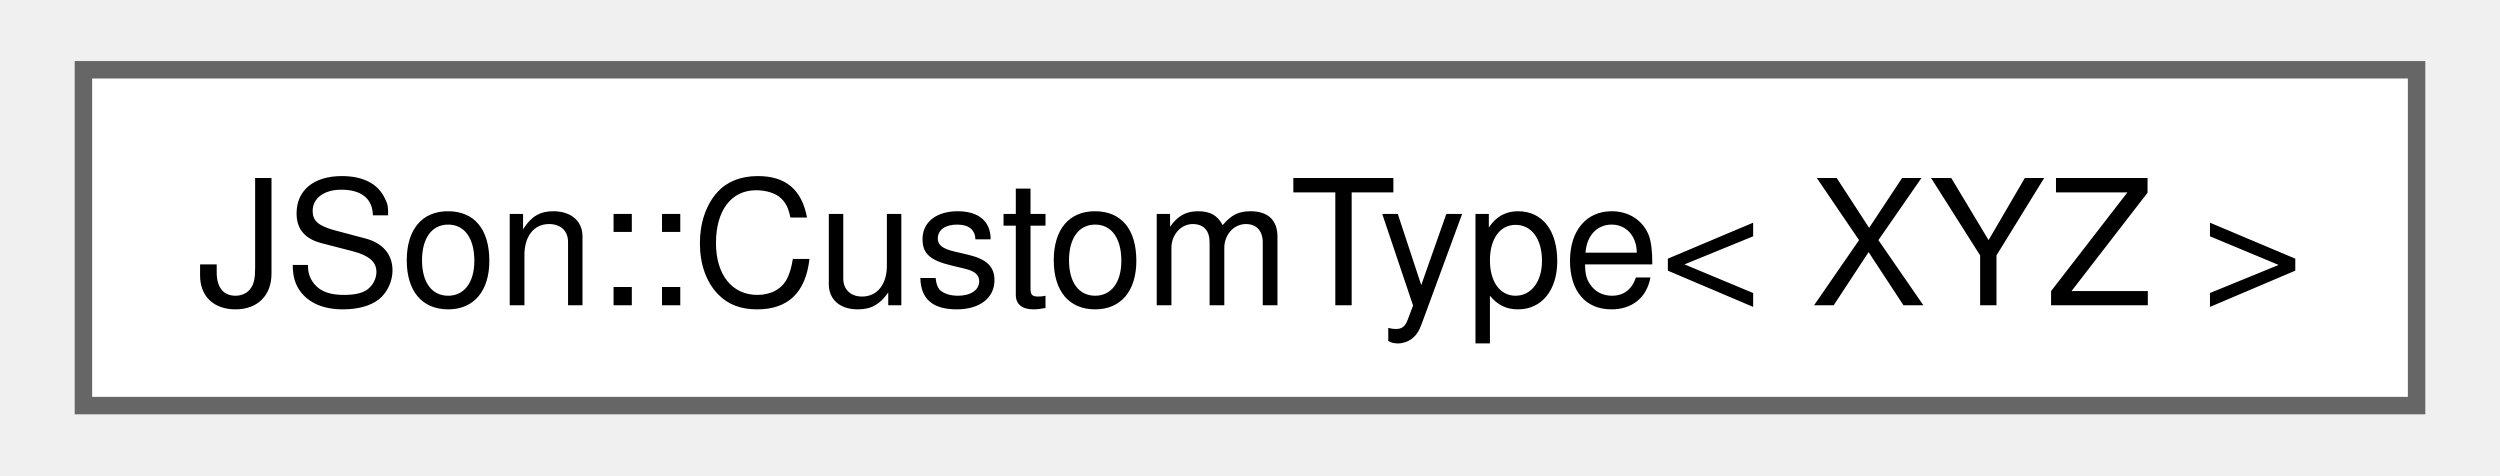
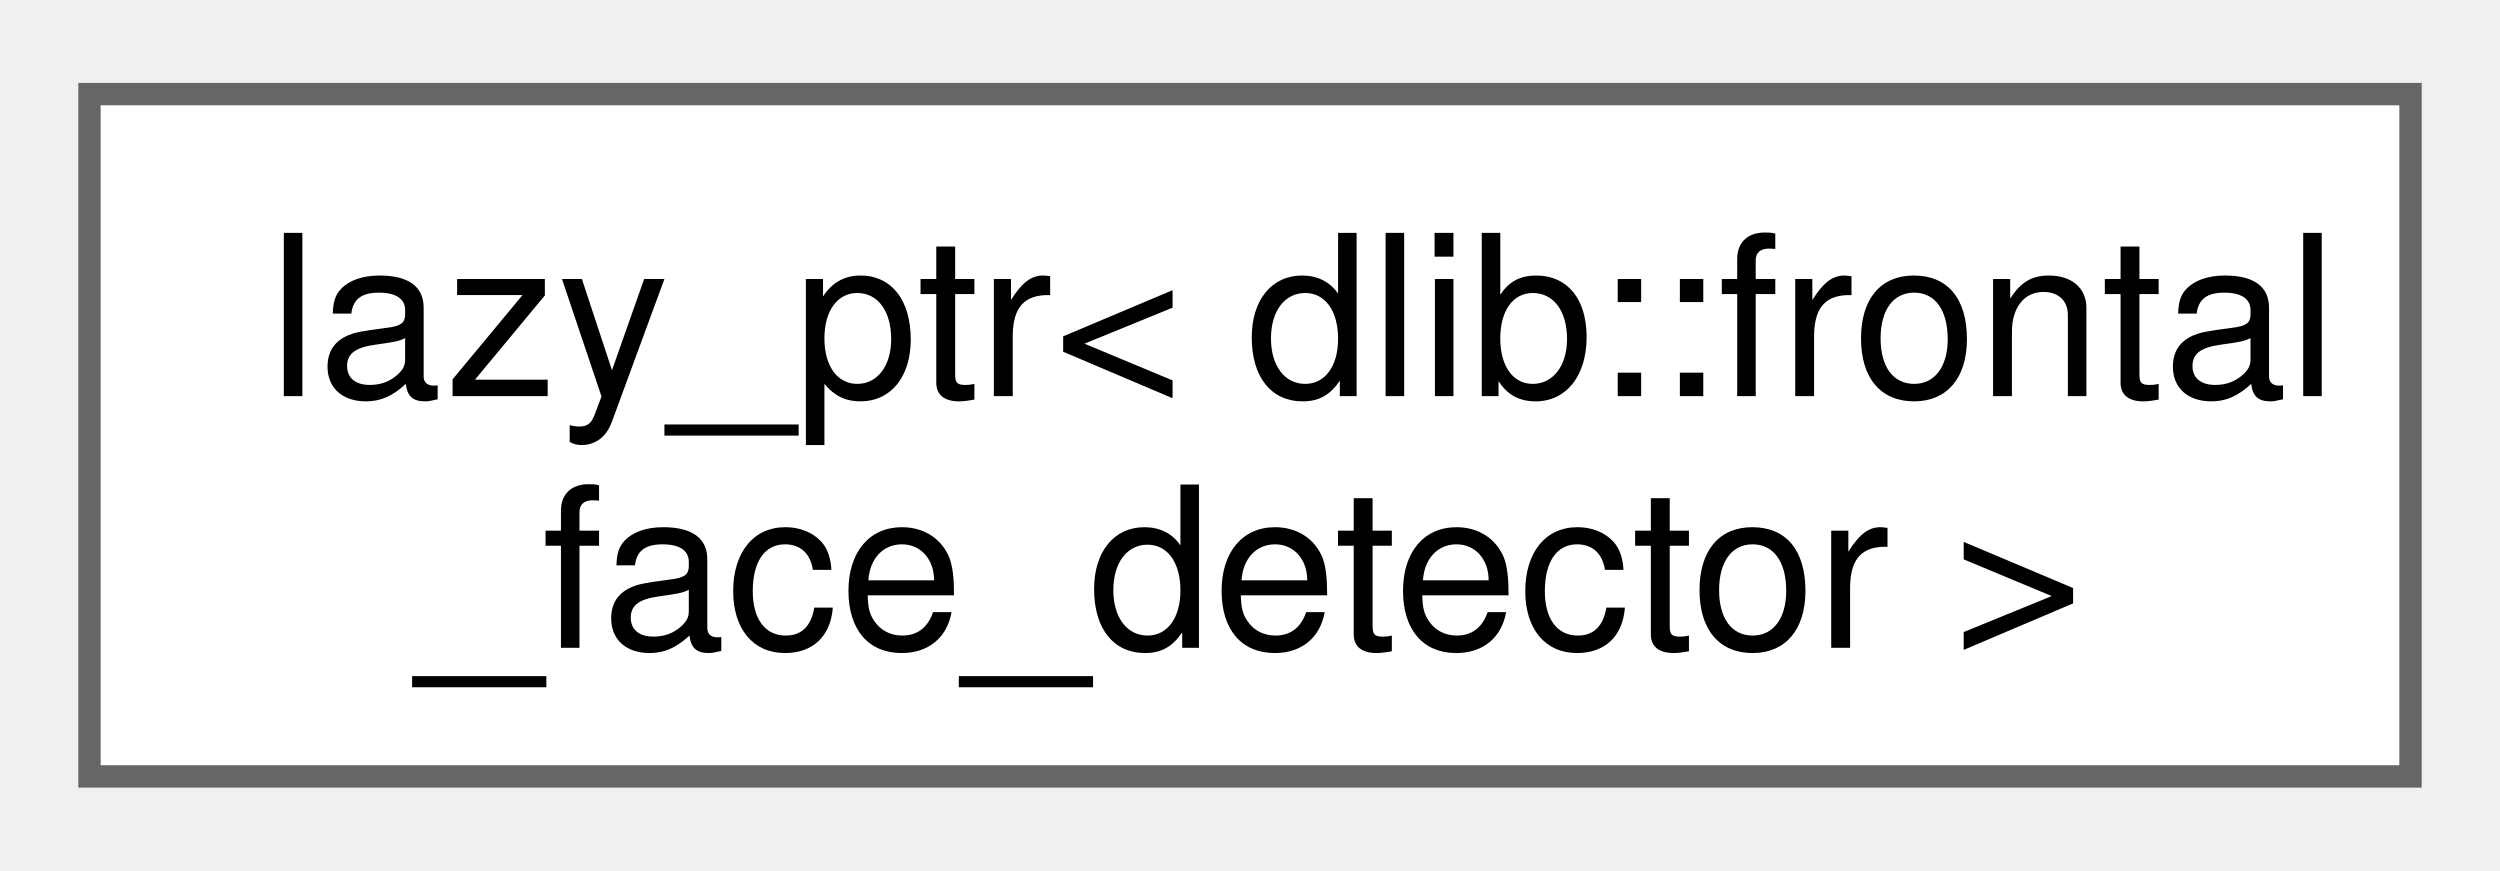
- <svg xmlns="http://www.w3.org/2000/svg" xmlns:xlink="http://www.w3.org/1999/xlink" width="142pt" height="27pt" viewBox="0.00 0.00 141.75 27.25">
-   <g id="graph0" class="graph" transform="scale(1 1) rotate(0) translate(4 23.25)">
+ <svg xmlns="http://www.w3.org/2000/svg" xmlns:xlink="http://www.w3.org/1999/xlink" width="112pt" height="39pt" viewBox="0.00 0.00 111.75 38.50">
+   <g id="graph0" class="graph" transform="scale(1 1) rotate(0) translate(4 34.5)">
    <g id="Node000000" class="node">
      <g id="a_Node000000">
-         <a xlink:href="dc/d43/struct_j_son_1_1_custom_type_3_01_x_y_z_01_4.html" target="_top" xlink:title=" ">
-           <polygon fill="white" stroke="#666666" points="133.75,-19.25 0,-19.25 0,0 133.75,0 133.75,-19.25" />
-           <text text-anchor="middle" x="66.88" y="-5.75" font-family="Helvetica,sans-Serif" font-size="10.00">JSon::CustomType&lt; XYZ &gt;</text>
+         <a xlink:href="da/db9/classlazy__ptr.html" target="_top" xlink:title=" ">
+           <polygon fill="white" stroke="#666666" points="103.75,-30.5 0,-30.5 0,0 103.75,0 103.75,-30.5" />
+           <text text-anchor="start" x="8" y="-17" font-family="Helvetica,sans-Serif" font-size="10.00">lazy_ptr&lt; dlib::frontal</text>
+           <text text-anchor="middle" x="51.88" y="-5.75" font-family="Helvetica,sans-Serif" font-size="10.00">_face_detector &gt;</text>
        </a>
      </g>
    </g>
  </g>
</svg>
